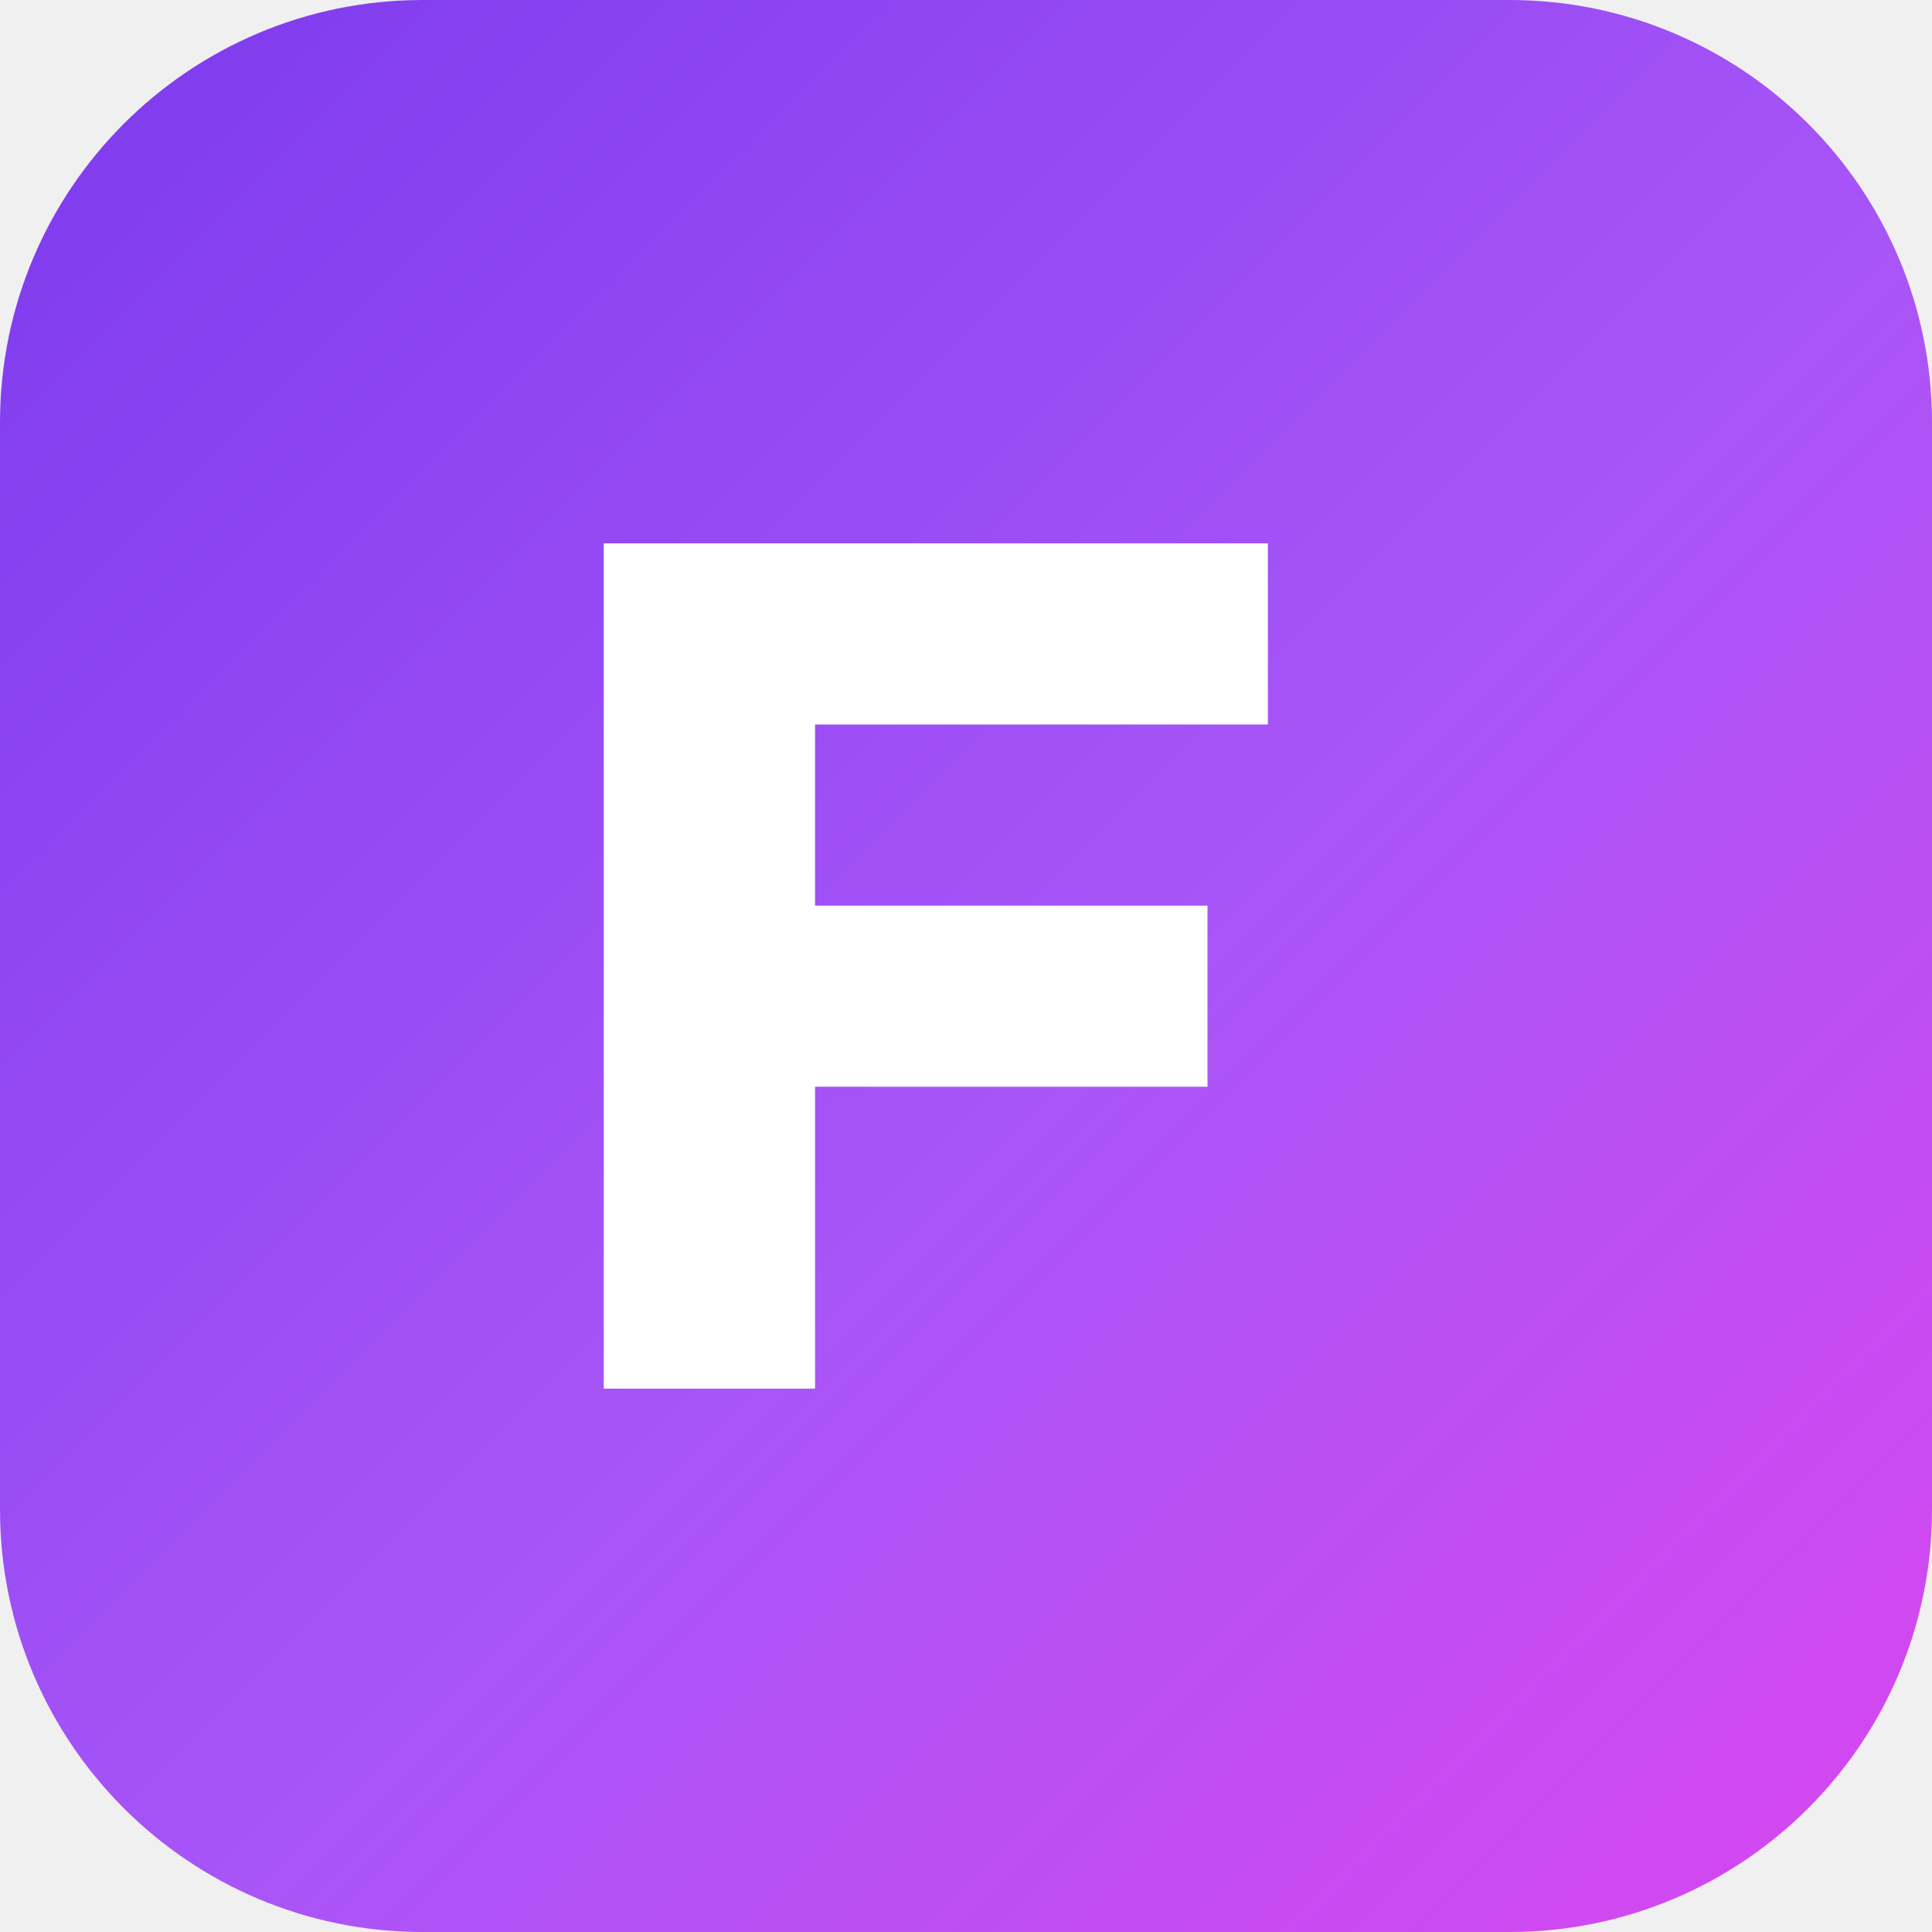
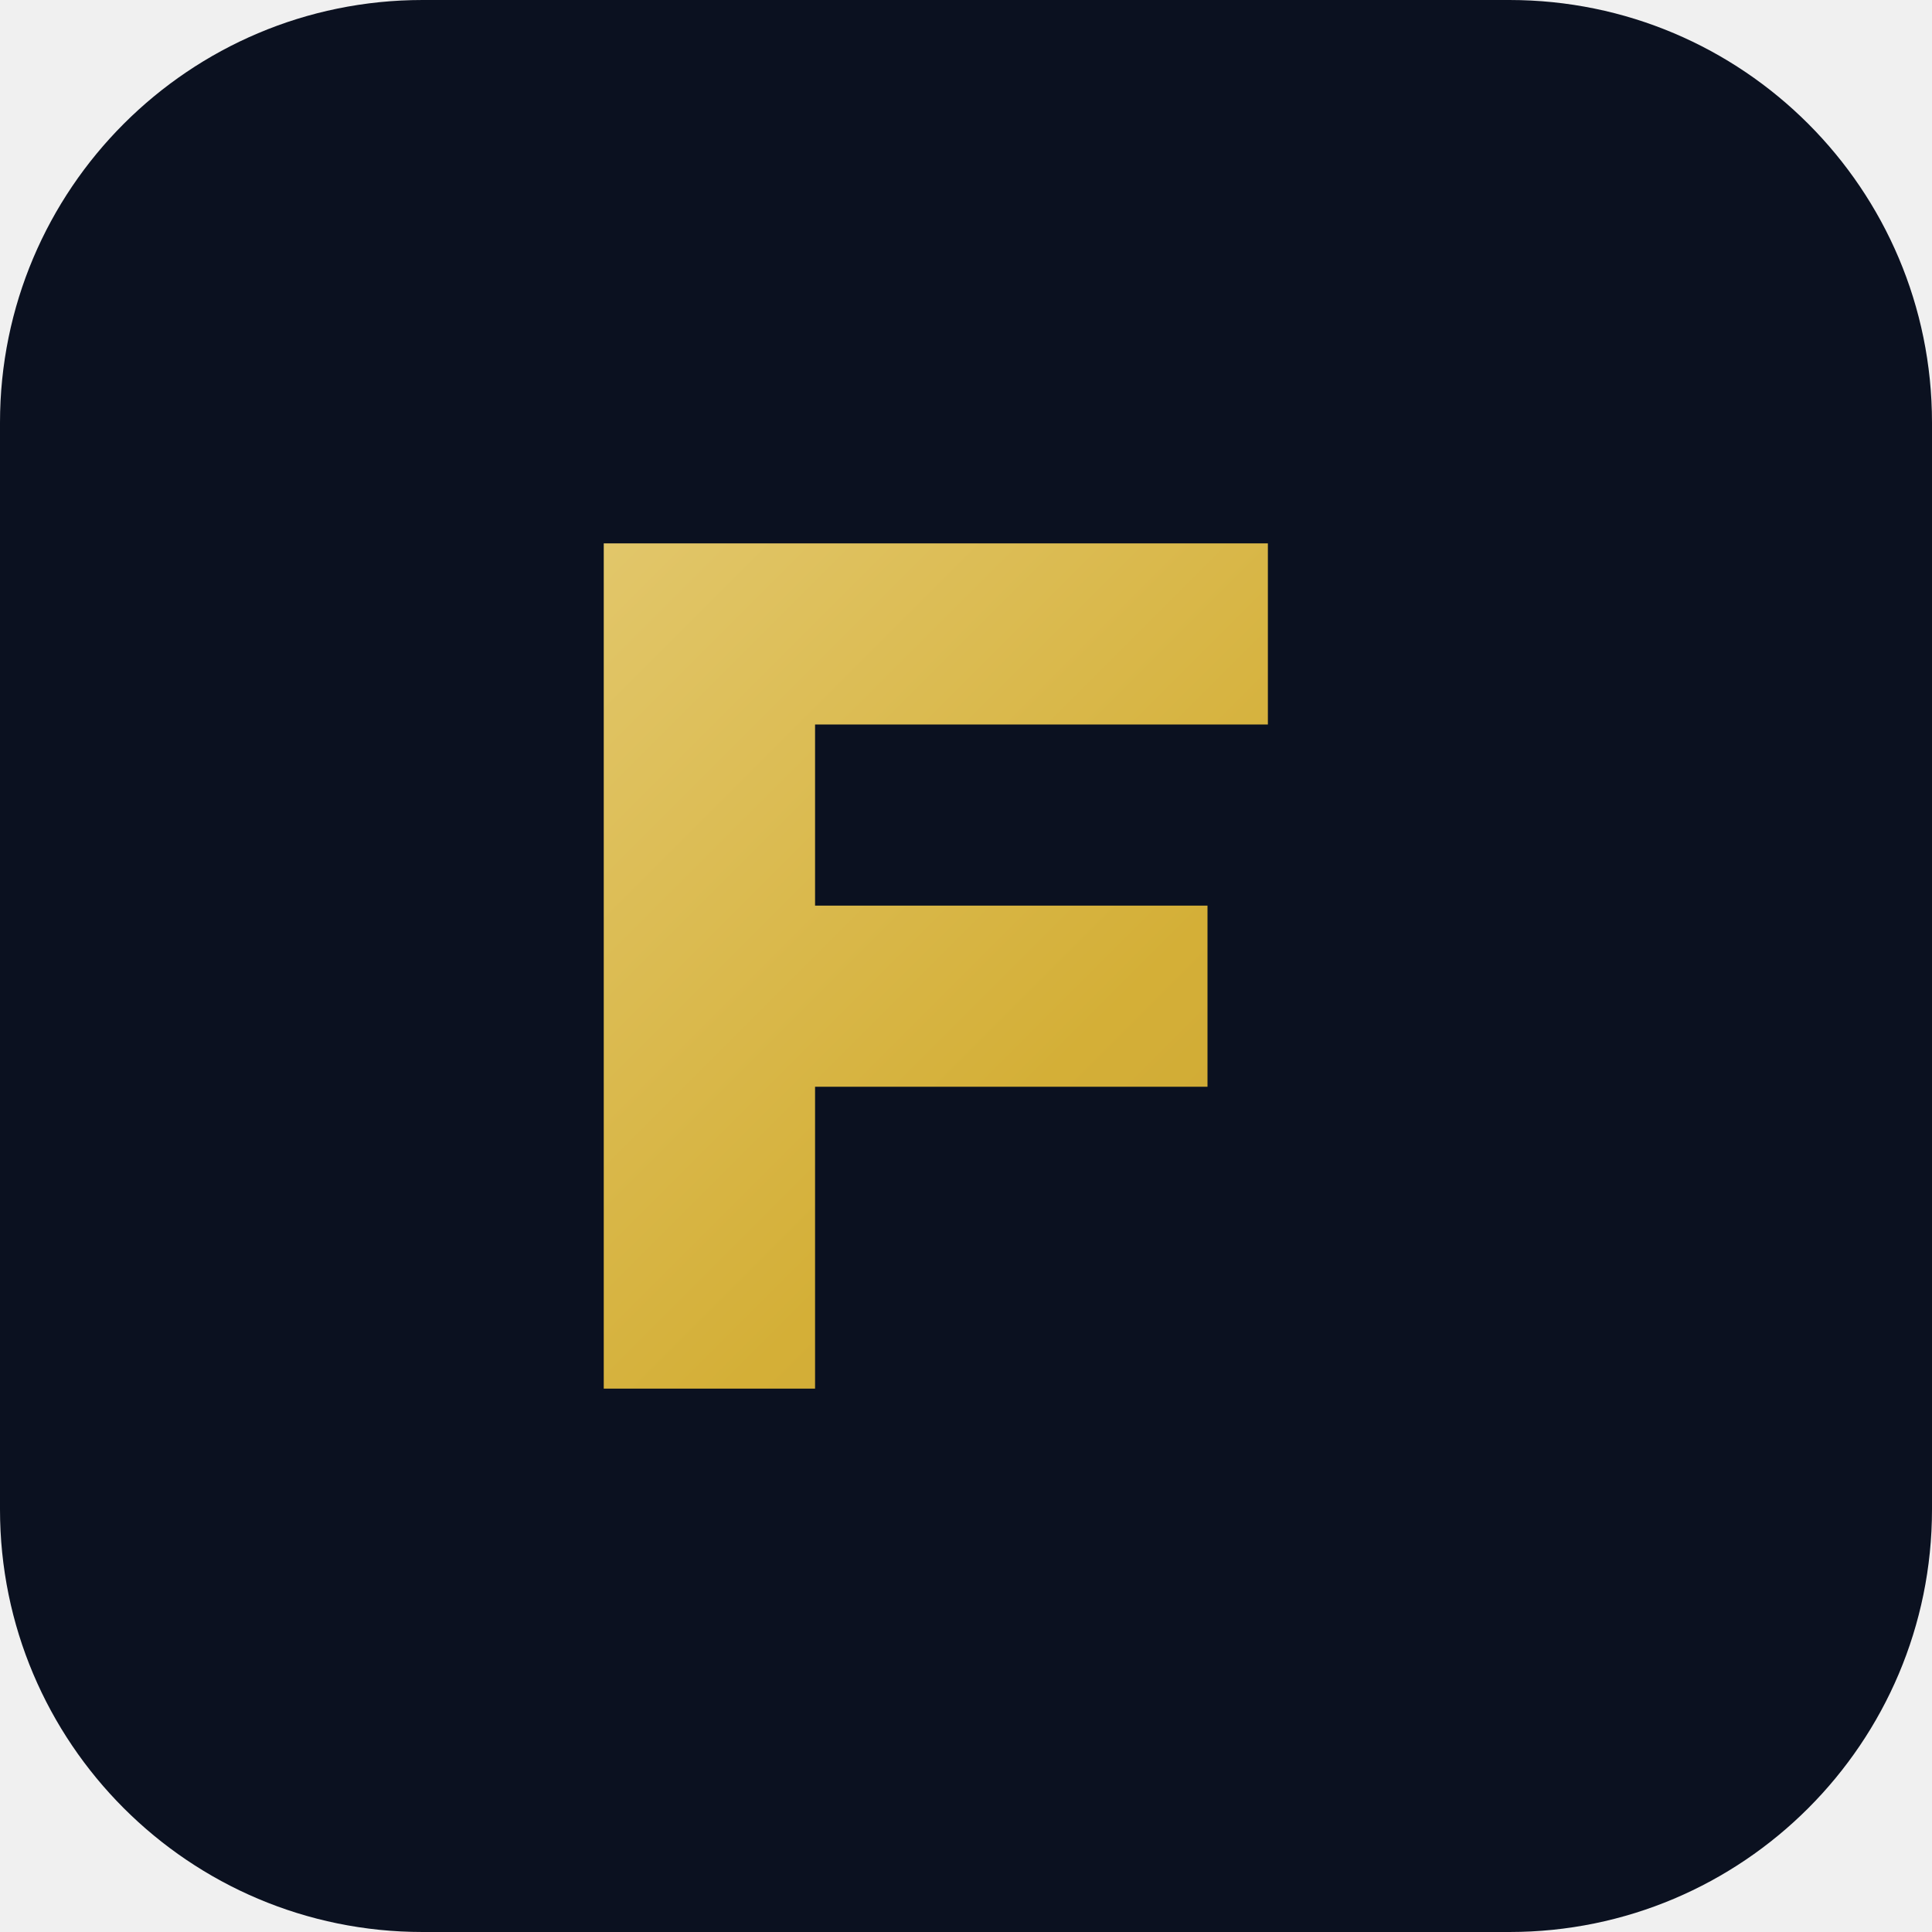
<svg xmlns="http://www.w3.org/2000/svg" viewBox="0 0 64 64" width="64" height="64">
  <defs>
    <linearGradient id="foundaGrad" x1="0" y1="0" x2="64" y2="64" gradientUnits="userSpaceOnUse">
-       <stop offset="0" stop-color="#7c3aed" />
-       <stop offset="0.55" stop-color="#a855f7" />
-       <stop offset="1" stop-color="#d946ef" />
+       <stop offset="0" stop-color="#f2e2a6" />
+       <stop offset="0.55" stop-color="#d4af37" />
+       <stop offset="1" stop-color="#b8912f" />
    </linearGradient>
  </defs>
-   <rect width="64" height="64" rx="14" fill="url(#foundaGrad)" />
-   <path d="M20 46V18h22v6H27v6h13v6H27v10h-7z" fill="#ffffff" />
+   <rect width="64" height="64" rx="14" fill="#0b1120" />
+   <path d="M20 46V18h22v6H27v6h13v6H27v10h-7z" fill="url(#foundaGrad)" />
</svg>
